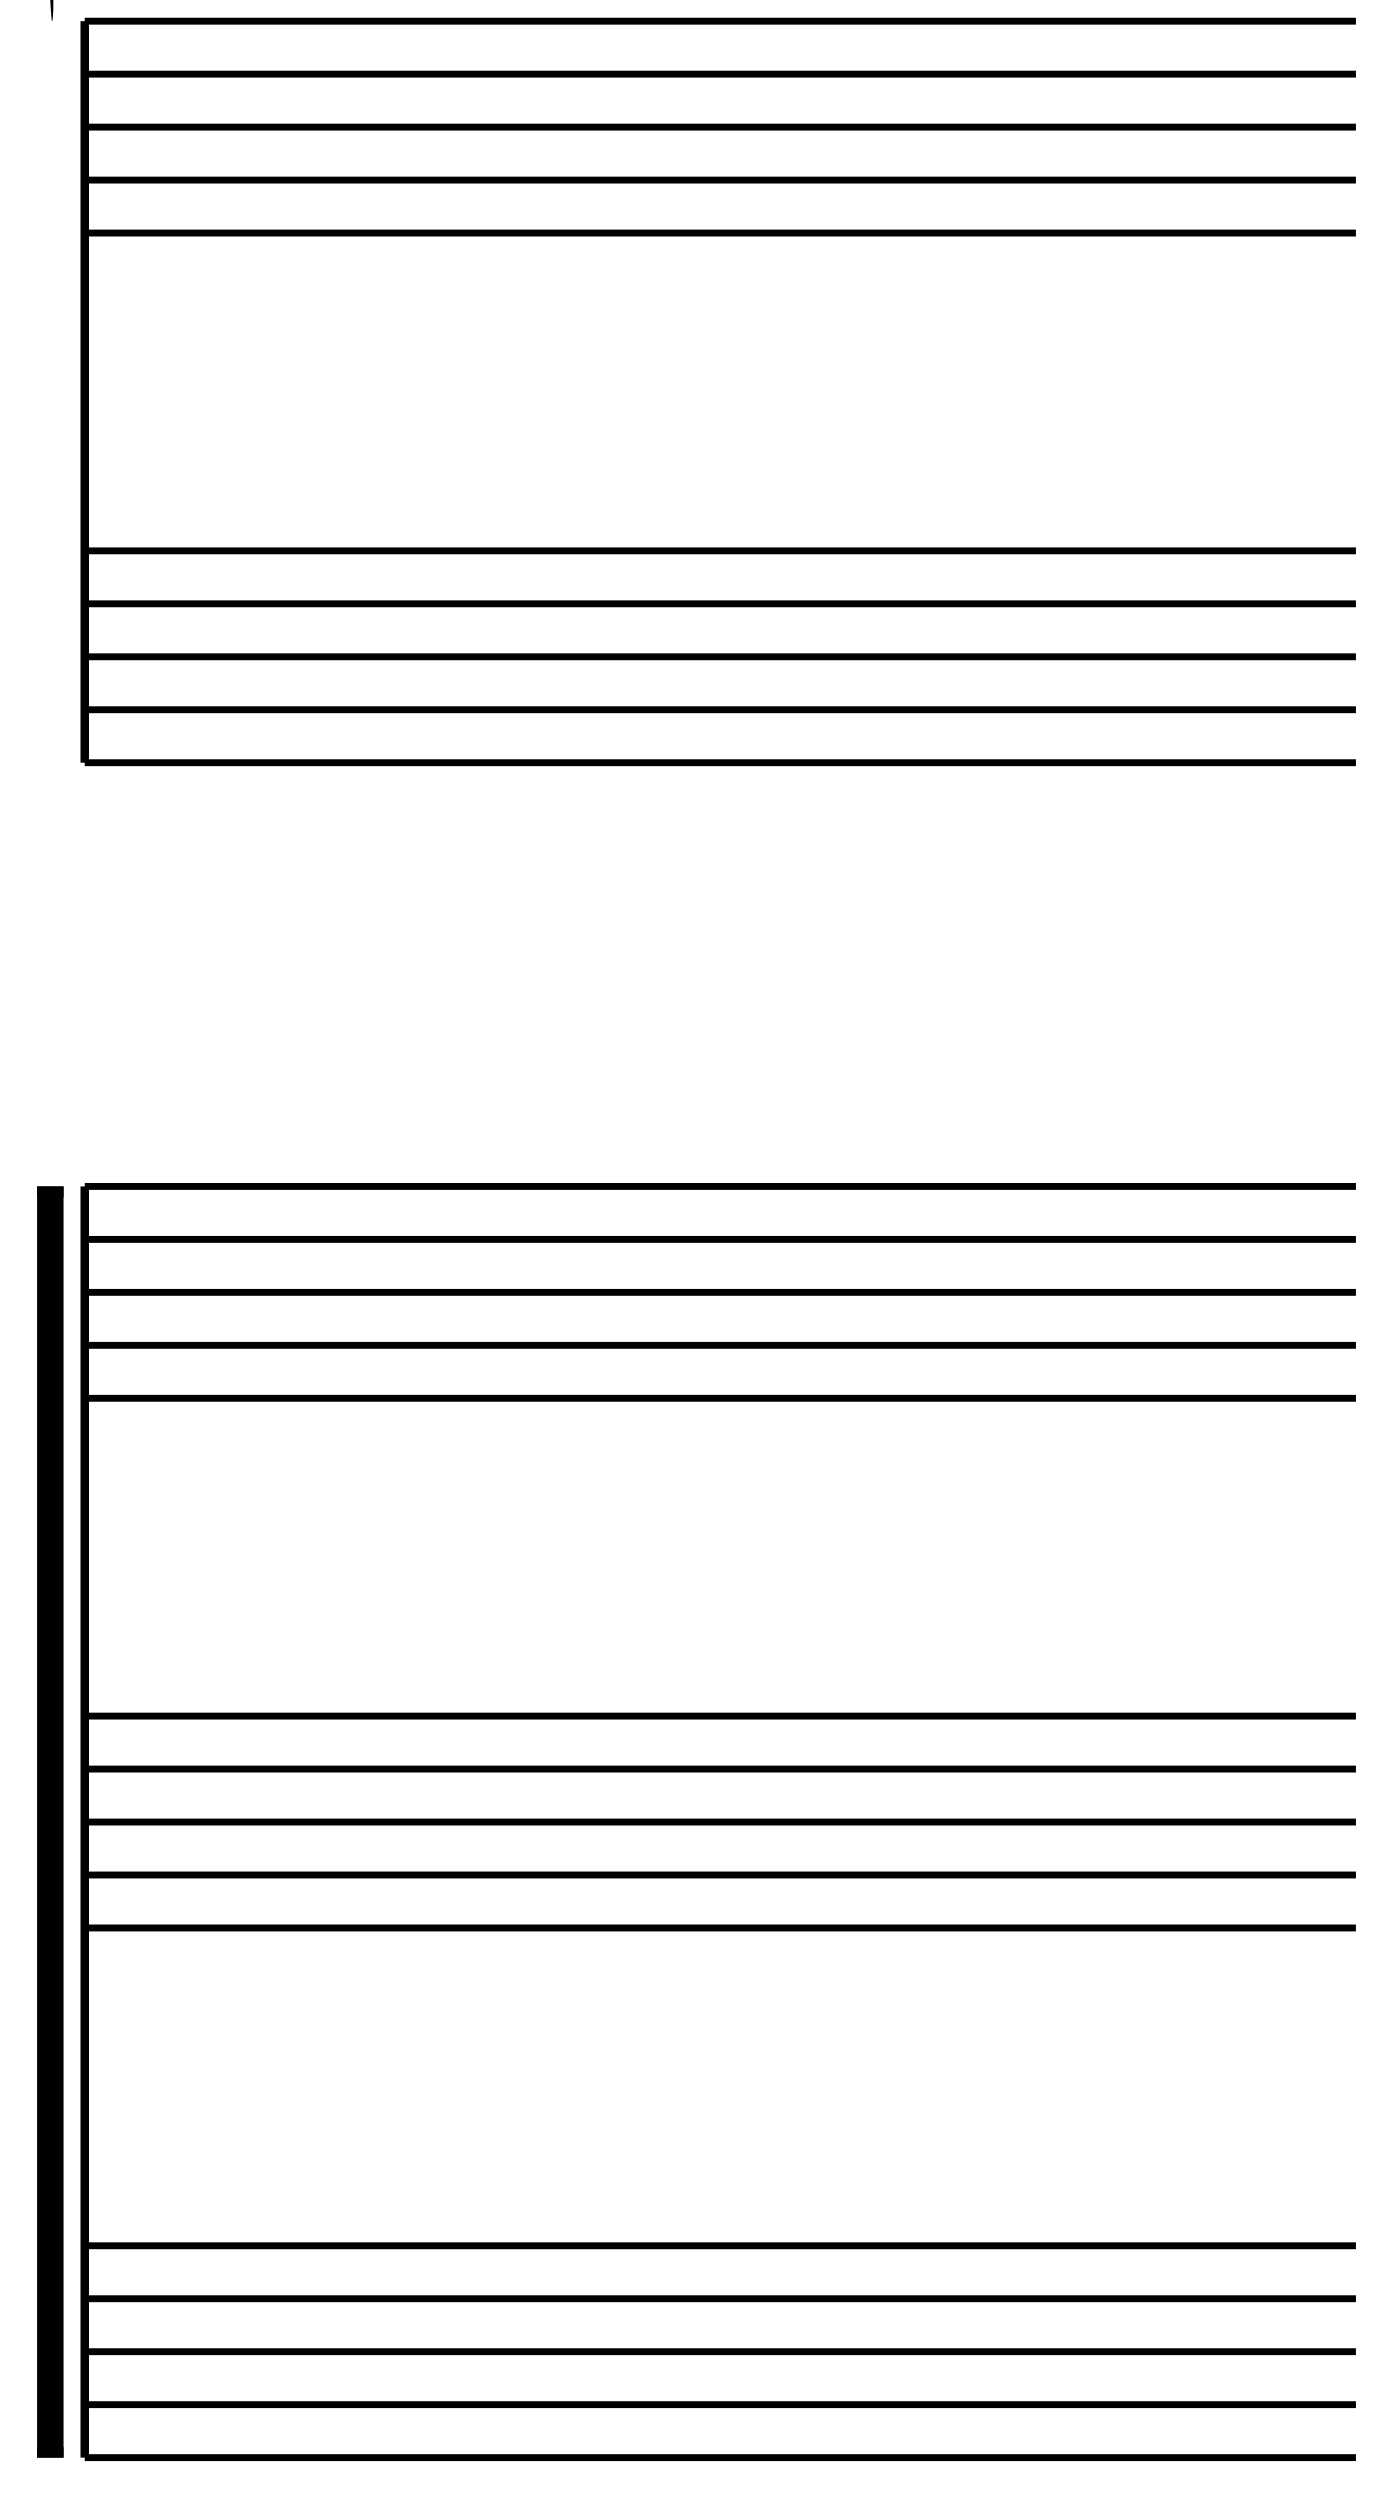
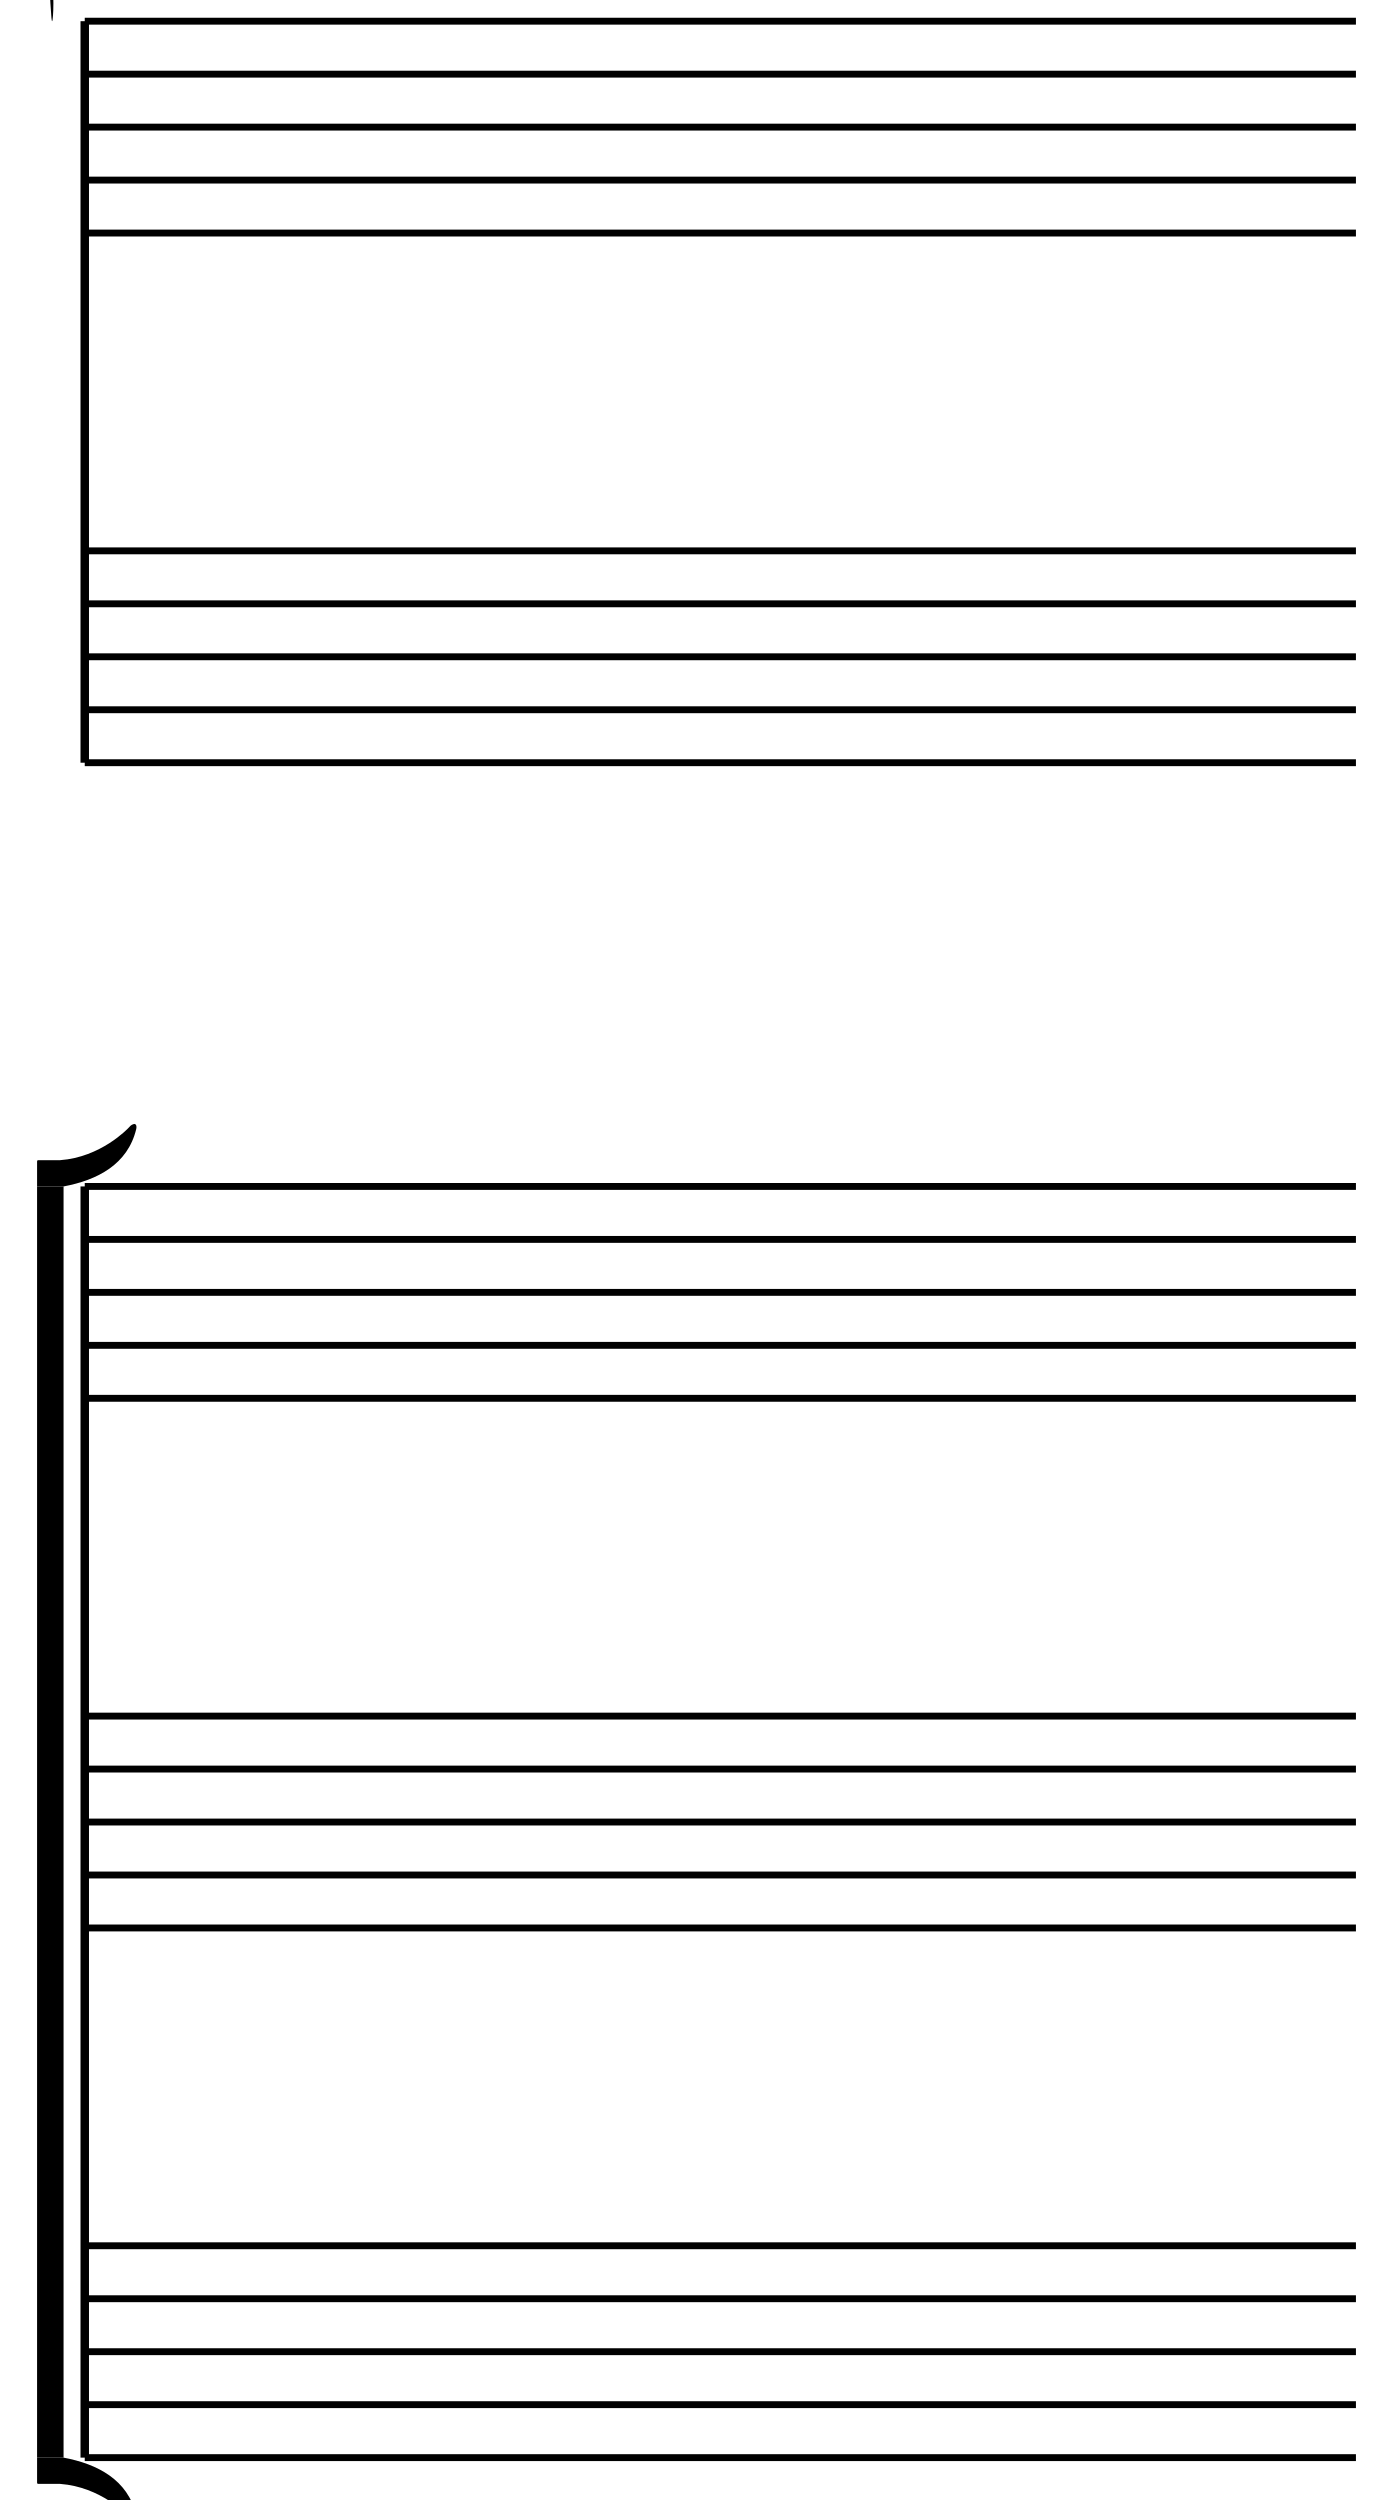
<svg xmlns="http://www.w3.org/2000/svg" width="650" height="1180" viewBox="-300 0 6500 11800">
  <line x1="100" y1="100" x2="6100" y2="100" stroke="black" stroke-width="32.5" />
  <line x1="100" y1="350" x2="6100" y2="350" stroke="black" stroke-width="32.5" />
  <line x1="100" y1="600" x2="6100" y2="600" stroke="black" stroke-width="32.5" />
  <line x1="100" y1="850" x2="6100" y2="850" stroke="black" stroke-width="32.5" />
  <line x1="100" y1="1100" x2="6100" y2="1100" stroke="black" stroke-width="32.5" />
  <line x1="100" y1="2600" x2="6100" y2="2600" stroke="black" stroke-width="32.5" />
  <line x1="100" y1="2850" x2="6100" y2="2850" stroke="black" stroke-width="32.5" />
  <line x1="100" y1="3100" x2="6100" y2="3100" stroke="black" stroke-width="32.5" />
  <line x1="100" y1="3350" x2="6100" y2="3350" stroke="black" stroke-width="32.5" />
  <line x1="100" y1="3600" x2="6100" y2="3600" stroke="black" stroke-width="32.5" />
  <path d="M49 -397C49 -327 14 -265 14 -192C14 -92 41 -34 63 -6C67 -1 69 0 71 0C74 0 77 -3 77 -6C77 -9 76 -12 72 -17C67 -25 44 -75 44 -128C44 -181 74 -275 81 -334C82 -339 82 -344 82 -350C82 -409 49 -480 20 -498C49 -516 82 -587 82 -646C82 -651 82 -657 81 -662C74 -722 44 -815 44 -869C44 -921 67 -971 72 -980C76 -984 77 -987 77 -990C77 -992 76 -994 75 -994C74 -995 73 -997 71 -997C69 -997 67 -995 63 -990C41 -963 14 -905 14 -805C14 -706 49 -666 49 -603C49 -556 30 -530 2 -498C20 -478 49 -462 49 -397Z" fill="black" transform="translate(-125,100) scale(1,14)" />
  <line x1="100" y1="100" x2="100" y2="3600" stroke="black" stroke-width="40" />
  <line x1="100" y1="5600" x2="6100" y2="5600" stroke="black" stroke-width="32.5" />
  <line x1="100" y1="5850" x2="6100" y2="5850" stroke="black" stroke-width="32.5" />
  <line x1="100" y1="6100" x2="6100" y2="6100" stroke="black" stroke-width="32.5" />
  <line x1="100" y1="6350" x2="6100" y2="6350" stroke="black" stroke-width="32.5" />
  <line x1="100" y1="6600" x2="6100" y2="6600" stroke="black" stroke-width="32.5" />
  <line x1="100" y1="8100" x2="6100" y2="8100" stroke="black" stroke-width="32.5" />
  <line x1="100" y1="8350" x2="6100" y2="8350" stroke="black" stroke-width="32.5" />
  <line x1="100" y1="8600" x2="6100" y2="8600" stroke="black" stroke-width="32.5" />
  <line x1="100" y1="8850" x2="6100" y2="8850" stroke="black" stroke-width="32.5" />
  <line x1="100" y1="9100" x2="6100" y2="9100" stroke="black" stroke-width="32.5" />
  <line x1="100" y1="10600" x2="6100" y2="10600" stroke="black" stroke-width="32.5" />
  <line x1="100" y1="10850" x2="6100" y2="10850" stroke="black" stroke-width="32.5" />
  <line x1="100" y1="11100" x2="6100" y2="11100" stroke="black" stroke-width="32.5" />
  <line x1="100" y1="11350" x2="6100" y2="11350" stroke="black" stroke-width="32.5" />
  <line x1="100" y1="11600" x2="6100" y2="11600" stroke="black" stroke-width="32.5" />
  <line x1="-62.5" y1="5600" x2="-62.5" y2="11600" stroke="black" stroke-width="125" />
-   <line x1="-125" y1="5625" x2="0" y2="5625" stroke="black" stroke-width="50" />
-   <line x1="-125" y1="11575" x2="0" y2="11575" stroke="black" stroke-width="50" />
+   <path d="M0 -117L0 0L125 0C285 -30 428 -104 468 -271C469 -275 469 -278 469 -281C469 -289 466 -293 461 -295C452 -295 441 -288 436 -281C426 -270 300 -138 109 -124L8 -124C2 -124 0 -123 0 -117Z" fill="black" transform="translate(-125,5600)" />
+   <path d="M0 0L0 117C0 123 2 124 8 124L109 124C300 138 426 270 436 281C441 288 452 295 461 295C466 293 469 289 469 281C469 278 469 275 468 271C428 104 285 30 125 0Z" fill="black" transform="translate(-125,11600)" />
  <line x1="100" y1="5600" x2="100" y2="11600" stroke="black" stroke-width="40" />
</svg>
